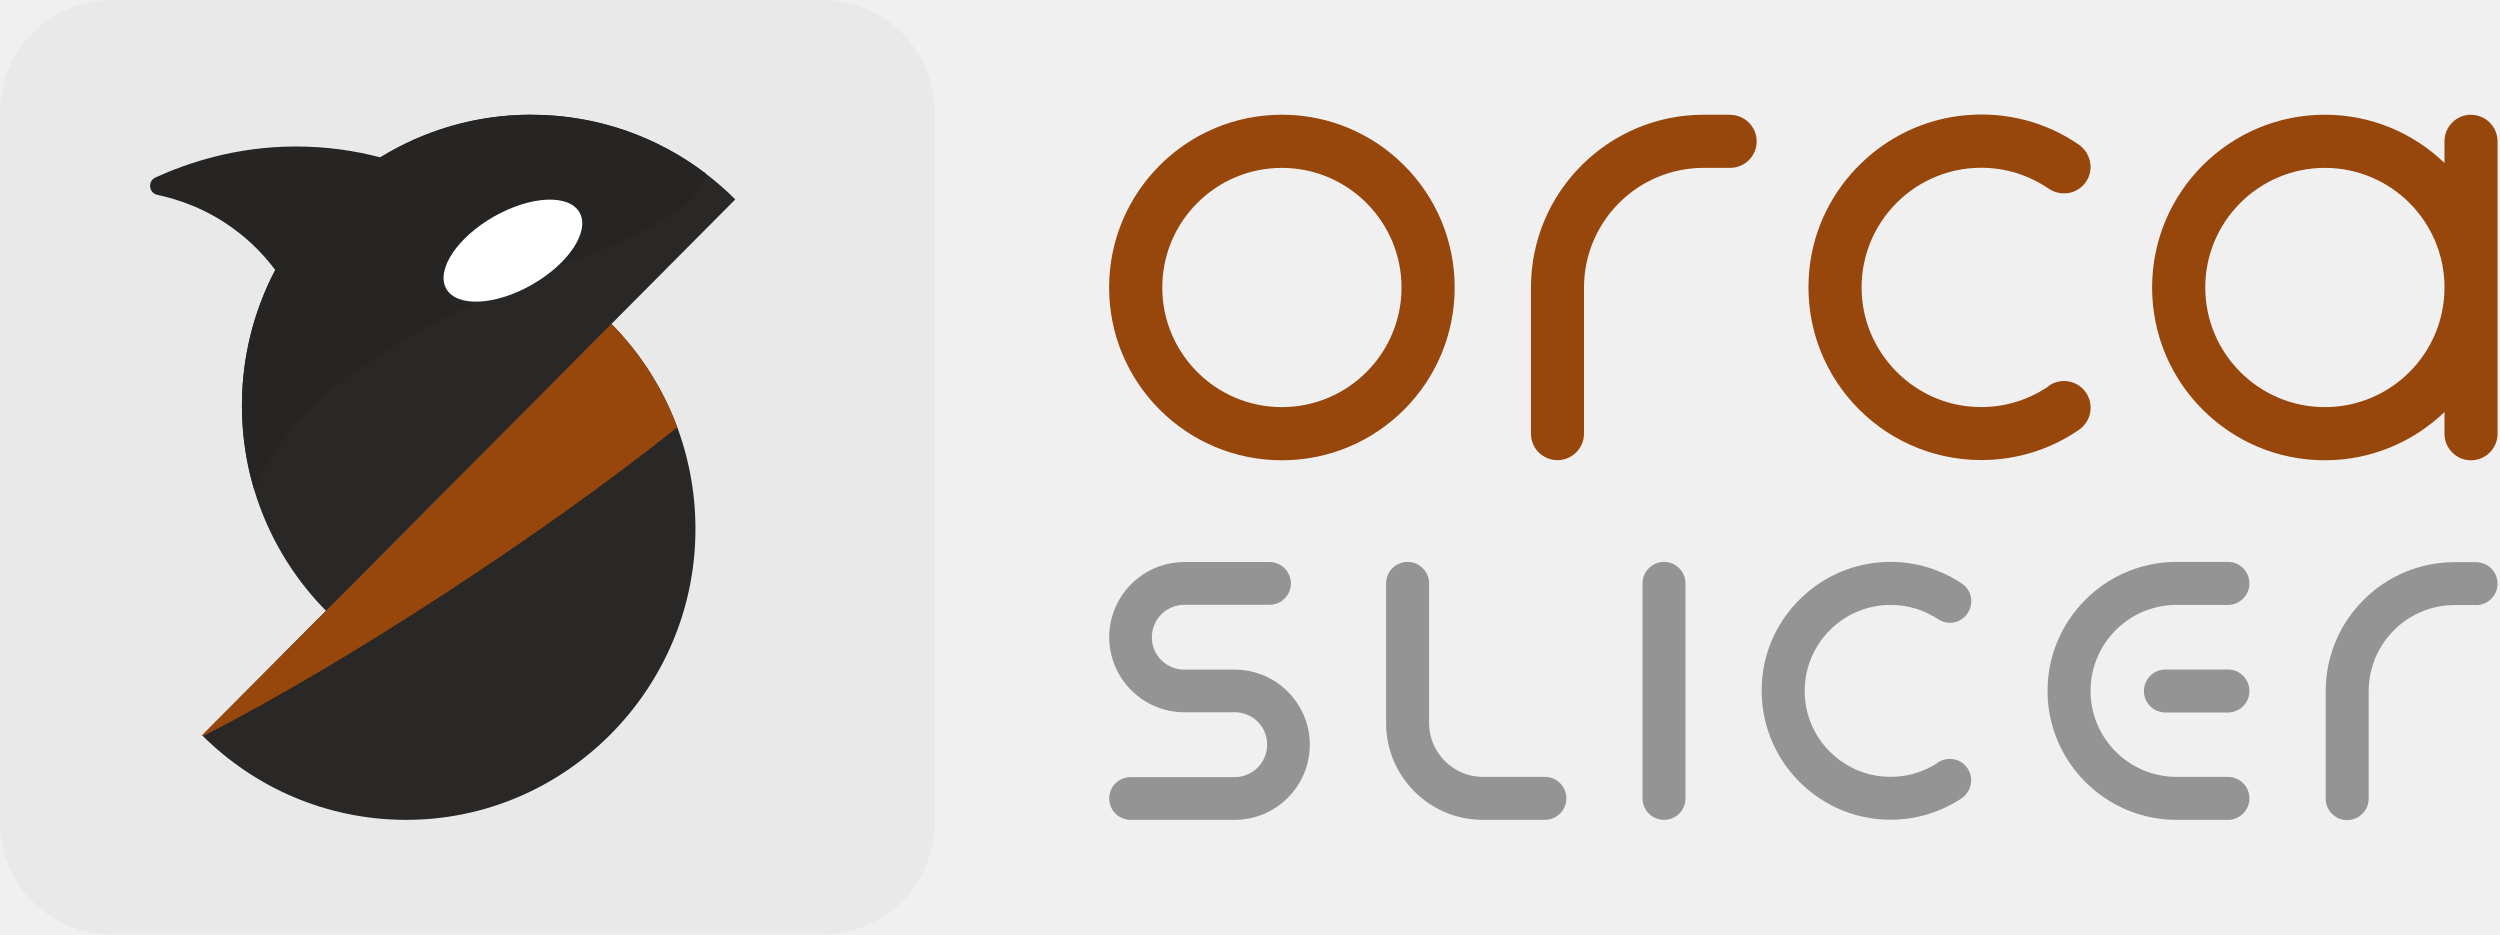
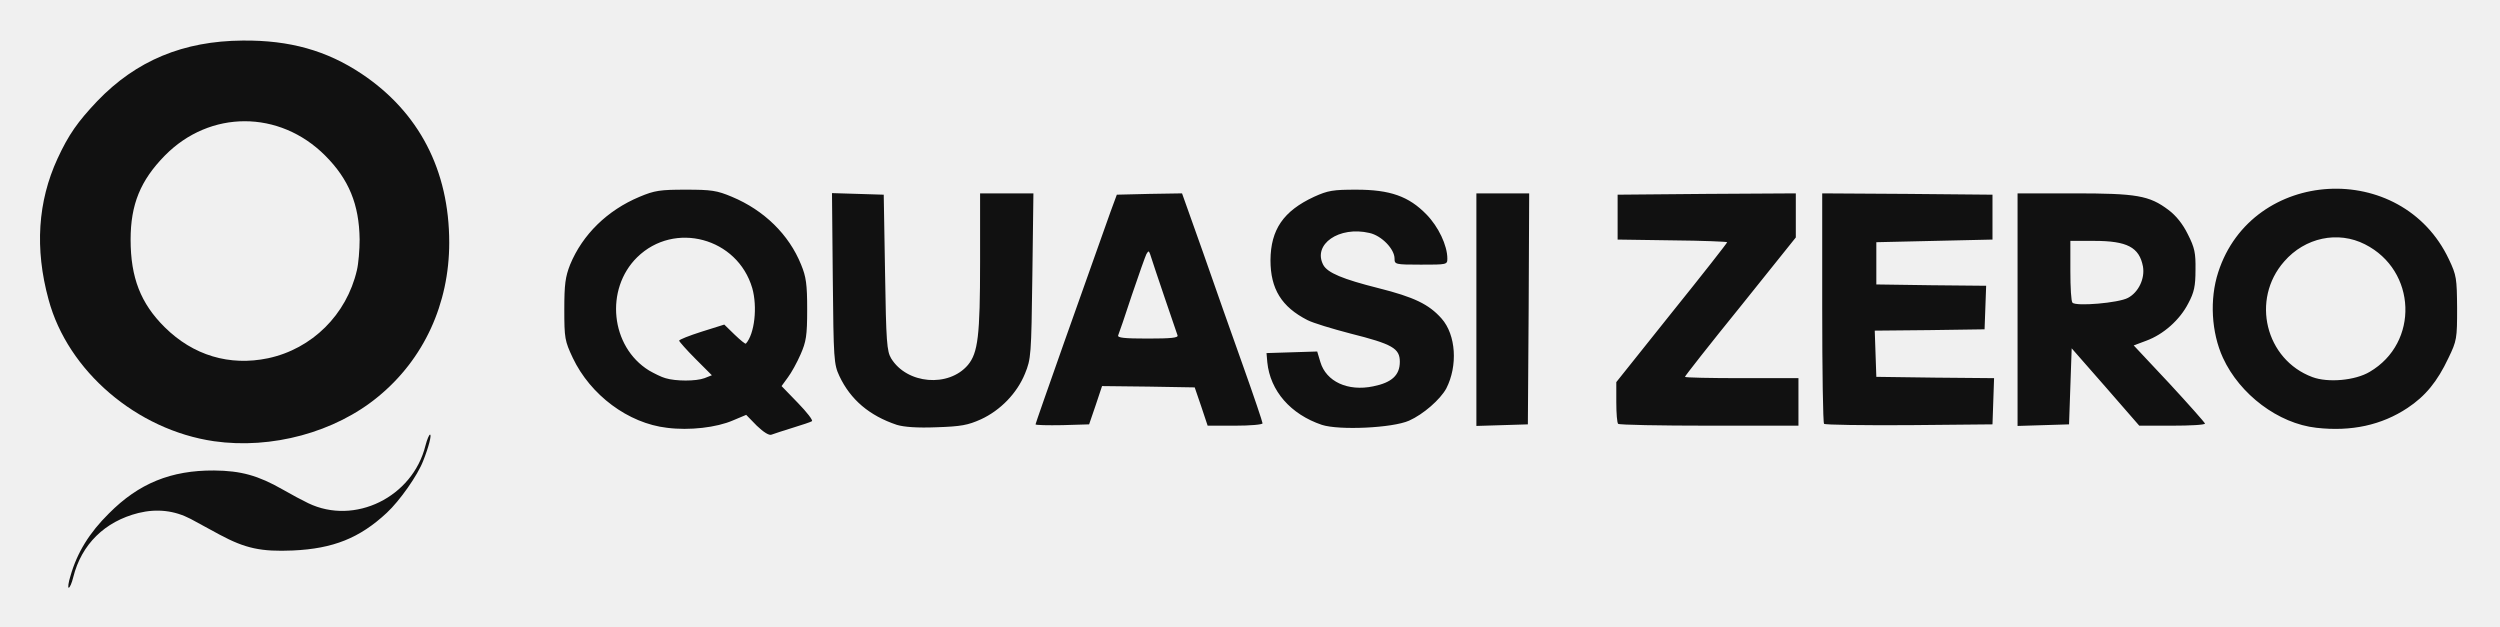
- <svg xmlns="http://www.w3.org/2000/svg" id="a" width="214" height="80" viewBox="0 0 214 80">
-   <g id="b">
-     <g id="c">
-       <rect width="80" height="80" rx="9.57" ry="9.57" style="fill:#e9e9e9;" />
-     </g>
+ <svg xmlns="http://www.w3.org/2000/svg" width="638" height="160" viewBox="0 0 638 160">
+   <g transform="translate(10,10) scale(0.5833)">
+     <path d="M 13.7 234.8 C 16.6 224.6 22.0 215.9 30.5 207.5 C 43.6 194.3 57.7 188.6 76.5 188.7 C 88.3 188.8 95.8 190.9 106.5 197.0 C 110.3 199.2 115.4 201.9 117.7 203.0 C 138.0 212.8 163.4 200.4 169.0 177.8 C 169.7 175.1 170.6 173.0 171.0 173.0 C 171.8 173.0 170.4 178.5 168.0 184.5 C 165.6 190.8 157.7 202.0 152.1 207.2 C 140.2 218.3 128.6 222.9 111.0 223.7 C 97.1 224.3 90.2 222.8 79.0 216.8 C 74.9 214.5 69.1 211.5 66.3 209.9 C 59.2 206.2 51.6 205.3 43.4 207.3 C 28.7 211.0 18.5 221.0 14.9 235.4 C 14.3 237.9 13.4 240.0 12.9 240.0 C 12.5 240.0 12.8 237.6 13.7 234.8 Z M 76.5 175.9 C 42.7 171.0 12.5 145.2 4.1 113.9 C -2.0 91.6 -0.6 71.0 8.0 52.3 C 12.9 41.7 16.8 36.2 25.4 27.1 C 42.5 9.3 63.1 0.8 89.0 0.6 C 109.7 0.4 125.8 5.0 141.0 15.1 C 166.2 31.9 179.4 57.4 179.4 89.0 C 179.4 115.8 168.3 140.0 148.3 156.4 C 129.4 172.0 101.7 179.5 76.5 175.9 Z M 100.1 139.6 C 119.4 135.5 134.5 120.5 139.0 101.1 C 139.7 98.2 140.2 92.1 140.2 87.6 C 140.0 72.3 135.5 61.3 125.1 50.9 C 105.1 30.9 74.7 30.9 55.0 50.9 C 44.3 61.8 40.0 72.3 40.0 87.7 C 40.0 104.3 44.4 115.6 54.9 126.0 C 67.4 138.4 83.3 143.1 100.1 139.6 Z" fill="#111111" fill-rule="evenodd" />
  </g>
-   <g id="d">
-     <path id="e" d="M17.3,62.94c4.46,4.45,10.59,7.21,17.36,7.24,13.7.06,24.93-11.22,24.87-25-.03-6.81-2.77-12.97-7.2-17.45L17.31,62.94h0Z" style="fill:#292826;" />
+   <g transform="translate(143.0,48.0) scale(0.6737)">
+     <path d="M 74.4 90.0 L 70.4 85.9 L 65.4 88.0 C 59.2 90.7 48.9 91.9 40.4 90.8 C 25.7 89.1 11.4 78.4 4.7 64.3 C 1.7 57.9 1.5 56.9 1.5 46.0 C 1.5 36.4 1.9 33.6 3.7 29.0 C 8.4 17.6 17.8 8.4 30.0 3.3 C 35.7 0.9 37.8 0.6 47.5 0.6 C 57.2 0.6 59.3 0.9 65.0 3.3 C 77.2 8.4 86.6 17.6 91.2 29.0 C 93.1 33.6 93.5 36.4 93.5 46.0 C 93.5 56.0 93.1 58.2 91.0 63.0 C 89.7 66.0 87.5 70.0 86.2 71.7 L 83.8 75.0 L 90.0 81.4 C 93.4 84.9 95.8 88.0 95.3 88.3 C 94.9 88.6 91.6 89.7 88.0 90.8 C 84.4 91.9 80.8 93.1 80.0 93.4 C 79.1 93.8 77.0 92.5 74.4 90.0 Z M 665.2 90.8 C 650.8 89.2 636.2 78.2 629.8 64.3 C 625.4 54.7 624.7 42.1 628.0 31.9 C 640.8 -7.8 697.5 -11.0 715.4 27.0 C 718.3 33.1 718.4 34.2 718.5 45.5 C 718.5 57.0 718.4 57.8 715.2 64.4 C 711.0 73.3 706.5 78.8 699.7 83.3 C 689.9 89.8 678.4 92.3 665.2 90.8 Z M 127.5 89.7 C 117.0 86.2 109.9 80.1 105.7 71.2 C 103.6 66.7 103.5 64.9 103.2 34.2 L 102.9 1.9 L 112.7 2.2 L 122.5 2.5 L 123.0 32.0 C 123.4 58.4 123.7 61.8 125.3 64.5 C 131.3 74.3 147.1 75.6 154.4 67.0 C 158.2 62.4 159.0 56.0 159.0 28.0 L 159.0 2.0 L 169.1 2.0 L 179.2 2.0 L 178.8 33.2 C 178.4 63.4 178.3 64.7 176.0 70.3 C 173.0 77.7 166.7 84.2 159.3 87.6 C 154.4 89.8 151.8 90.3 142.5 90.6 C 135.1 90.9 130.2 90.5 127.5 89.7 Z M 288.5 89.7 C 276.6 85.7 268.9 76.8 267.8 66.0 L 267.5 62.5 L 277.1 62.2 L 286.7 61.9 L 287.9 65.9 C 290.1 73.3 298.3 77.1 307.9 75.1 C 314.9 73.7 318.0 70.9 318.0 65.8 C 318.0 60.7 315.2 59.1 299.3 55.1 C 292.4 53.3 285.1 51.1 283.0 50.0 C 273.2 45.0 269.0 38.2 269.0 27.3 C 269.1 15.7 273.9 8.7 285.5 3.3 C 290.8 0.9 292.7 0.6 301.5 0.6 C 314.3 0.6 321.4 3.1 328.1 10.0 C 332.6 14.6 336.0 21.7 336.0 26.7 C 336.0 29.0 335.8 29.0 326.0 29.0 C 316.2 29.0 316.0 28.9 316.0 26.7 C 316.0 23.1 311.1 18.0 306.5 17.0 C 295.0 14.3 284.9 21.3 289.0 29.1 C 290.6 32.1 296.4 34.5 309.9 37.9 C 323.4 41.3 329.0 44.0 333.8 49.4 C 339.3 55.6 340.0 67.3 335.6 75.9 C 333.3 80.1 326.9 85.7 321.5 88.1 C 315.2 90.9 295.0 91.8 288.5 89.7 Z M 180.0 89.5 C 180.0 89.0 199.2 34.7 208.4 9.0 L 210.8 2.5 L 223.1 2.2 L 235.5 2.0 L 243.4 24.2 C 247.7 36.5 254.5 55.9 258.6 67.3 C 262.7 78.8 266.0 88.6 266.0 89.1 C 266.0 89.6 261.3 90.0 255.6 90.0 L 245.2 90.0 L 242.8 82.8 L 240.3 75.5 L 222.8 75.2 L 205.2 75.0 L 202.8 82.2 L 200.3 89.5 L 190.2 89.8 C 184.6 89.9 180.0 89.8 180.0 89.5 Z M 347.0 46.0 L 347.0 2.0 L 357.0 2.0 L 367.0 2.0 L 366.8 45.8 L 366.5 89.5 L 356.8 89.8 L 347.0 90.1 L 347.0 46.0 Z M 400.7 89.3 C 400.3 89.0 400.0 85.3 400.0 81.1 L 400.0 73.5 L 421.0 47.2 C 432.6 32.8 442.0 20.8 442.0 20.5 C 442.0 20.3 432.7 19.9 421.2 19.8 L 400.5 19.5 L 400.5 11.0 L 400.5 2.5 L 434.2 2.2 L 468.0 2.0 L 468.0 10.4 L 468.0 18.7 L 447.0 44.9 C 435.4 59.2 426.0 71.2 426.0 71.5 C 426.0 71.8 435.7 72.0 447.5 72.0 L 469.0 72.0 L 469.0 81.0 L 469.0 90.0 L 435.2 90.0 C 416.6 90.0 401.0 89.7 400.7 89.3 Z M 478.7 89.3 C 478.3 89.0 478.0 69.2 478.0 45.3 L 478.0 2.0 L 510.2 2.2 L 542.5 2.5 L 542.5 11.0 L 542.5 19.5 L 520.5 20.0 L 498.5 20.5 L 498.5 28.5 L 498.5 36.5 L 519.3 36.8 L 540.1 37.0 L 539.8 45.3 L 539.5 53.5 L 518.7 53.8 L 497.9 54.0 L 498.2 62.8 L 498.5 71.5 L 520.8 71.8 L 543.1 72.0 L 542.8 80.8 L 542.5 89.5 L 510.9 89.8 C 493.6 89.9 479.1 89.7 478.7 89.3 Z M 552.0 46.0 L 552.0 2.0 L 573.3 2.0 C 597.2 2.0 601.9 2.8 609.2 8.3 C 612.0 10.4 614.6 13.6 616.5 17.5 C 619.1 22.6 619.5 24.6 619.4 31.0 C 619.4 37.1 618.9 39.5 616.7 43.6 C 613.5 49.9 607.3 55.4 600.8 57.8 L 596.0 59.6 L 609.5 74.0 C 616.9 82.0 622.9 88.8 623.0 89.2 C 623.0 89.7 617.4 90.0 610.5 90.0 L 598.1 90.0 L 585.3 75.3 L 572.5 60.7 L 572.0 75.1 L 571.5 89.5 L 561.8 89.8 L 552.0 90.1 L 552.0 46.0 Z M 54.6 72.0 L 57.4 70.9 L 51.2 64.7 C 47.8 61.3 45.0 58.1 45.0 57.8 C 45.0 57.4 48.8 55.9 53.5 54.4 L 62.1 51.7 L 66.0 55.5 C 68.2 57.6 70.1 59.2 70.3 58.9 C 73.6 55.2 74.7 45.0 72.7 37.9 C 67.1 18.8 43.2 12.4 29.1 26.2 C 16.8 38.3 19.0 60.1 33.6 69.1 C 35.5 70.2 38.3 71.6 39.8 72.0 C 43.7 73.2 51.4 73.2 54.6 72.0 Z M 685.4 69.6 C 704.2 58.6 703.2 31.2 683.6 21.3 C 673.4 16.1 660.9 18.7 653.0 27.8 C 640.3 42.2 645.9 65.0 663.7 71.6 C 669.6 73.8 679.9 72.9 685.4 69.6 Z M 233.8 55.8 C 233.4 54.7 224.7 29.2 223.4 25.0 C 222.9 23.7 222.8 23.7 222.0 25.0 C 221.6 25.8 219.1 32.8 216.5 40.5 C 214.0 48.2 211.6 55.1 211.3 55.8 C 211.0 56.7 213.6 57.0 222.5 57.0 C 231.5 57.0 234.1 56.7 233.8 55.8 Z M 593.8 41.6 C 597.8 39.5 600.3 34.3 599.5 29.7 C 598.1 22.4 593.5 20.0 581.0 20.0 L 572.0 20.0 L 572.0 31.3 C 572.0 37.6 572.3 43.0 572.8 43.4 C 574.1 44.9 590.3 43.5 593.8 41.6 Z" fill="#111111" fill-rule="evenodd" />
  </g>
-   <g id="f">
-     <path id="g" d="M52.32,27.73L17.3,62.94s.05.05.08.07c12.27-6.26,29.08-17.26,40.6-26.43-1.24-3.36-3.19-6.38-5.65-8.87" style="fill:#97460C;" />
-   </g>
-   <g id="h">
-     <path id="i" d="M45.48,9.82c-13.67,0-24.77,11.15-24.77,24.91,0,6.85,2.75,13.05,7.2,17.56L62.94,17.07c-4.48-4.47-10.65-7.24-17.46-7.24" style="fill:#292826;" />
-   </g>
-   <g id="j">
-     <path id="k" d="M45.48,9.82c-4.74,0-9.17,1.34-12.93,3.65-2.02-.53-4.52-.95-7.39-.93-5,.03-9.08,1.39-11.85,2.65-.69.32-.58,1.33.16,1.49,1.82.39,4.22,1.19,6.59,2.95,1.5,1.1,2.64,2.33,3.5,3.48-1.82,3.47-2.85,7.42-2.85,11.61,0,2.5.37,4.92,1.05,7.2,1.04-2.32,2.14-3.87,2.5-4.36,2.27-3.13,4.68-4.76,8.23-7.15,2.62-1.77,6.26-3.84,16.7-8.14,0,0,3.27-.92,7.65-3.53,1.75-1.04,3.08-2.02,3.5-3.56.03-.11.06-.22.08-.32-4.15-3.17-9.33-5.04-14.95-5.04" style="fill:#262523;" />
-   </g>
-   <g id="l">
-     <path id="m" d="M49.61,18.19c.9,1.61-.91,4.37-4.06,6.17s-6.44,1.96-7.35.36c-.9-1.61.91-4.37,4.06-6.17,3.15-1.8,6.44-1.96,7.35-.36" style="fill:#fff;" />
-   </g>
-   <path d="M142.44,48.1c-1.01,0-1.84.82-1.84,1.84v18.4c0,1.01.82,1.84,1.84,1.84s1.84-.82,1.84-1.84v-18.4c0-1.01-.82-1.84-1.84-1.84ZM190.71,48.1h-4.4c-6.09,0-11.04,4.96-11.04,11.04s4.96,11.04,11.04,11.04h4.4c1.01,0,1.84-.82,1.84-1.84s-.82-1.84-1.84-1.84h-4.4c-4.06,0-7.36-3.3-7.36-7.36s3.3-7.36,7.36-7.36h4.4c1.01,0,1.84-.82,1.84-1.84s-.82-1.84-1.84-1.84v-.02.02ZM190.71,57.31h-5.35c-1.01,0-1.84.82-1.84,1.84s.82,1.84,1.84,1.84h5.35c1.01,0,1.84-.82,1.84-1.84s-.82-1.84-1.84-1.84ZM105.69,70.18h-8.91c-1.01,0-1.83-.82-1.83-1.83s.81-1.83,1.83-1.83h8.91c1.53,0,2.78-1.24,2.78-2.78s-1.24-2.77-2.78-2.77h-4.31c-3.55,0-6.43-2.89-6.43-6.43s2.89-6.43,6.43-6.43h7.29c1.01,0,1.83.82,1.83,1.83s-.81,1.83-1.83,1.83h-7.29c-1.53,0-2.78,1.24-2.78,2.78s1.24,2.77,2.78,2.77h4.31c3.55,0,6.43,2.89,6.43,6.43s-2.89,6.43-6.43,6.43h0ZM165.89,65.28c-1.49.98-3.35,1.44-5.32,1.11-2.99-.51-5.4-2.88-5.96-5.85-.86-4.67,2.71-8.76,7.23-8.76,1.49,0,2.88.45,4.04,1.21.73.49,1.71.41,2.32-.22h0c.81-.81.71-2.17-.25-2.81-2.12-1.42-4.76-2.13-7.56-1.77-4.98.64-8.97,4.69-9.52,9.66-.75,6.65,4.46,12.32,10.96,12.32,2.23,0,4.31-.67,6.05-1.81.98-.65,1.15-2.03.32-2.86h0c-.63-.63-1.59-.71-2.32-.23h.01ZM132.24,66.5h-5.31c-2.53,0-4.6-2.07-4.6-4.6v-11.96c0-1.01-.82-1.84-1.84-1.84s-1.84.82-1.84,1.84v11.96c0,4.57,3.71,8.28,8.28,8.28h5.31c1.01,0,1.84-.82,1.84-1.84s-.82-1.84-1.84-1.84h0ZM211.96,51.79h-1.84c-4.03,0-7.32,3.27-7.36,7.3v9.27c0,1.01-.82,1.84-1.84,1.84s-1.84-.82-1.84-1.84v-9.27c.04-6.06,4.98-10.97,11.03-10.97h1.84c1.01,0,1.84.82,1.84,1.84s-.82,1.84-1.84,1.84h0Z" style="fill:#949494;" />
-   <path d="M109.73,14.37c5.64,0,10.24,4.59,10.24,10.24s-4.59,10.24-10.24,10.24-10.24-4.59-10.24-10.24,4.59-10.24,10.24-10.24M109.73,9.82c-8.16,0-14.79,6.62-14.79,14.79s6.62,14.79,14.79,14.79,14.79-6.62,14.79-14.79-6.62-14.79-14.79-14.79h0ZM211.52,9.82c-1.26,0-2.27,1.02-2.27,2.27v1.86c-2.66-2.55-6.26-4.13-10.24-4.13-8.16,0-14.79,6.62-14.79,14.79s6.62,14.79,14.79,14.79c3.97,0,7.58-1.58,10.24-4.13v1.86c0,1.26,1.02,2.27,2.27,2.27s2.27-1.02,2.27-2.27V12.1c0-1.26-1.02-2.27-2.27-2.27h0ZM199.01,34.85c-5.64,0-10.24-4.59-10.24-10.24s4.59-10.24,10.24-10.24,10.24,4.59,10.24,10.24-4.59,10.24-10.24,10.24ZM148.11,9.82h-2.27c-8.16,0-14.79,6.62-14.79,14.79v12.51c0,1.26,1.02,2.27,2.27,2.27s2.27-1.02,2.27-2.27v-12.51c0-5.64,4.59-10.24,10.24-10.24h2.27c1.26,0,2.27-1.02,2.27-2.27s-1.02-2.27-2.27-2.27h0ZM175.38,33.05c-1.99,1.36-4.47,2.05-7.12,1.71-4.61-.59-8.31-4.35-8.84-8.97-.7-6.18,4.13-11.43,10.17-11.43,2.14,0,4.11.66,5.75,1.77.92.63,2.15.56,2.95-.24h0c1.02-1.02.83-2.7-.36-3.52-2.75-1.89-6.18-2.86-9.84-2.49-6.85.68-12.42,6.17-13.19,13.01-1,8.93,5.97,16.49,14.7,16.49,3.11,0,5.99-.95,8.36-2.59,1.18-.81,1.34-2.49.33-3.51h0c-.78-.78-2-.88-2.91-.26v.02h0Z" style="fill:#97460C;" />
</svg>
